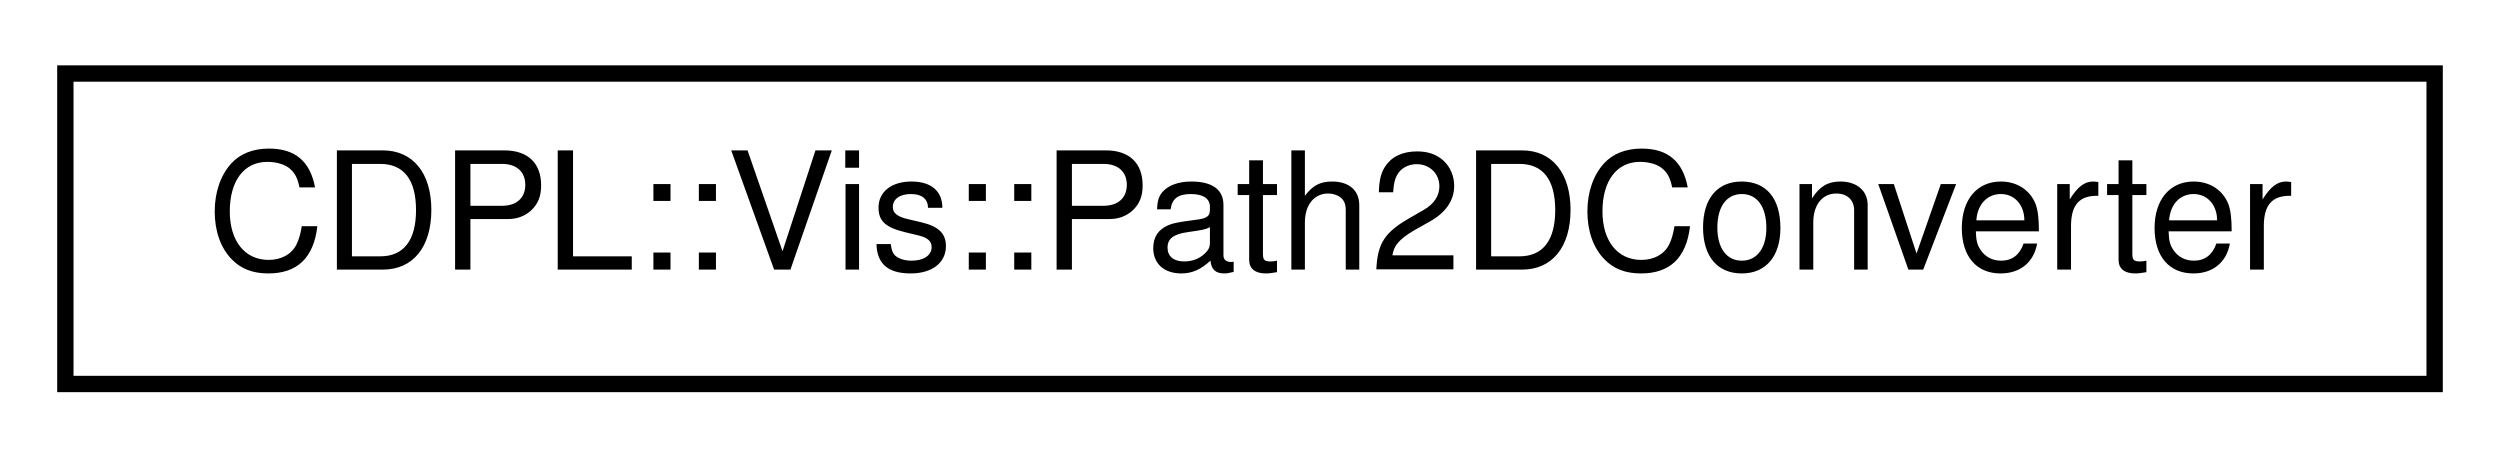
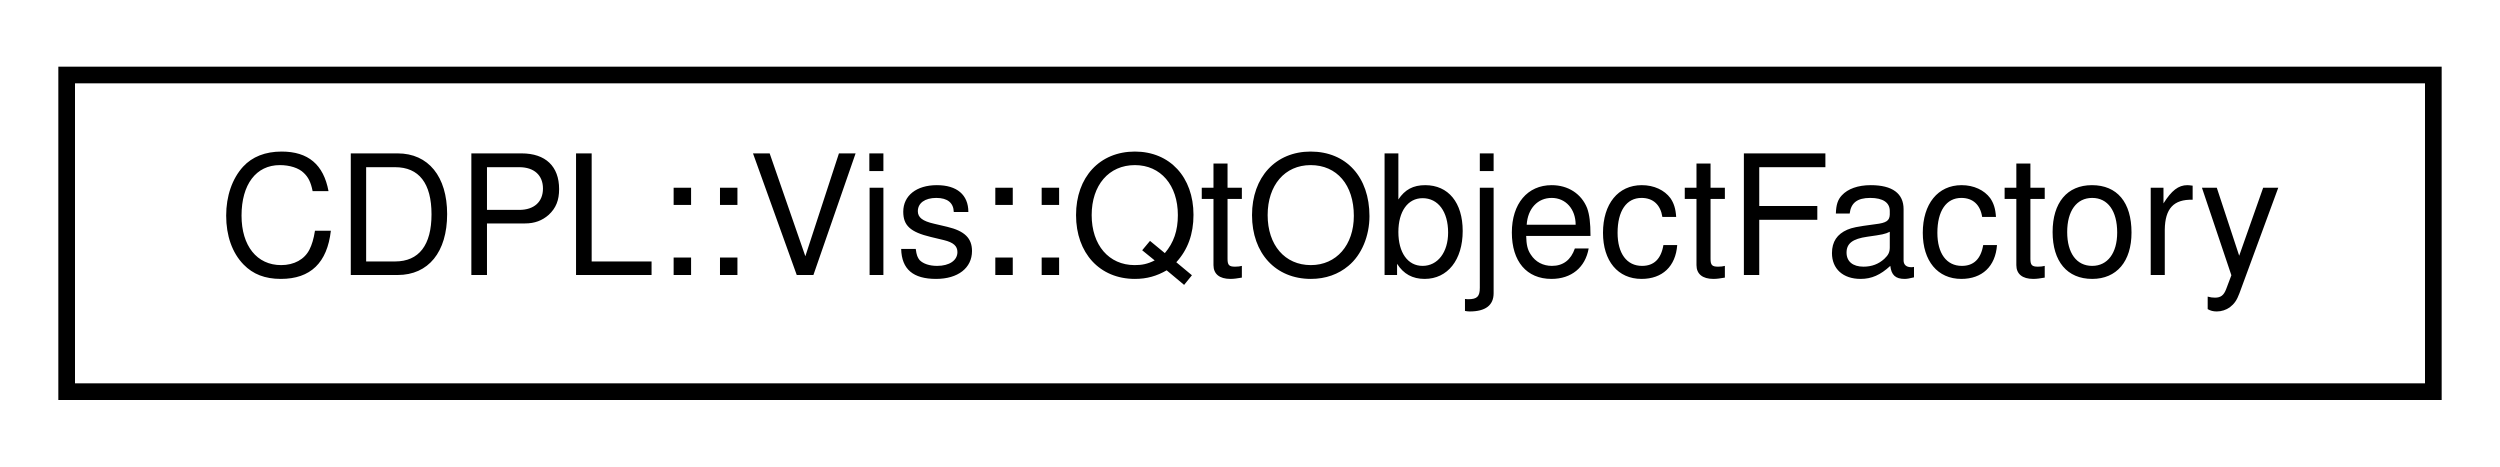
- <svg xmlns="http://www.w3.org/2000/svg" xmlns:xlink="http://www.w3.org/1999/xlink" width="153pt" height="28pt" viewBox="0.00 0.00 153.00 28.00">
+ <svg xmlns="http://www.w3.org/2000/svg" xmlns:xlink="http://www.w3.org/1999/xlink" width="150pt" height="28pt" viewBox="0.00 0.00 150.00 28.00">
  <g id="graph0" class="graph" transform="scale(1 1) rotate(0) translate(4 24)">
    <g id="node1" class="node">
      <g id="a_node1">
-         <a xlink:href="classCDPL_1_1Vis_1_1Path2DConverter.html" target="_top" xlink:title="Provides an interface for classes that implement the conversion of Vis::Path2D objects into rendering...">
-           <polygon fill="none" stroke="black" points="0,-0.5 0,-19.5 145,-19.5 145,-0.5 0,-0.5" />
-           <text text-anchor="middle" x="72.5" y="-7.5" font-family="Helvetica" font-size="10.00">CDPL::Vis::Path2DConverter</text>
+         <a xlink:href="classCDPL_1_1Vis_1_1QtObjectFactory.html" target="_top" xlink:title="Provides methods for the creation of QFont, QColor, QPen and QBrush objects from Font,...">
+           <polygon fill="none" stroke="black" points="0,-0.5 0,-19.5 142,-19.5 142,-0.5 0,-0.5" />
+           <text text-anchor="middle" x="71" y="-7.5" font-family="Helvetica" font-size="10.00">CDPL::Vis::QtObjectFactory</text>
        </a>
      </g>
    </g>
  </g>
</svg>
